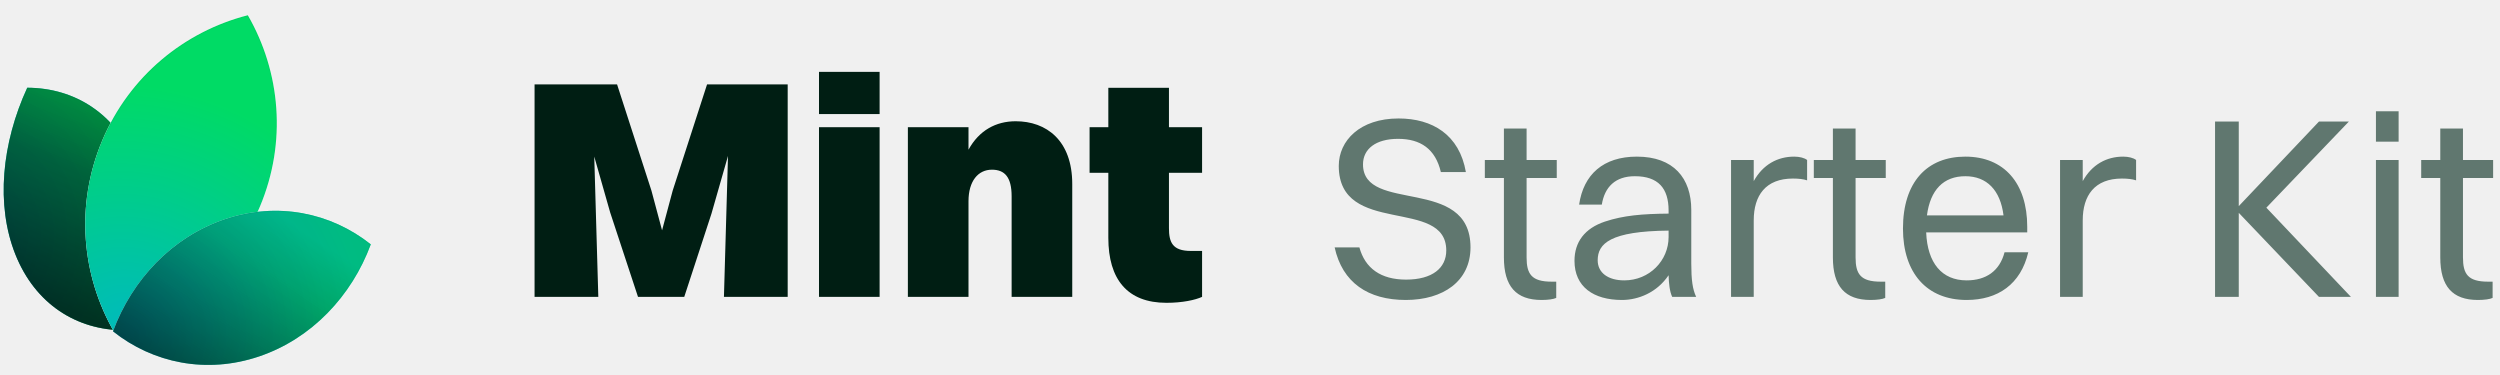
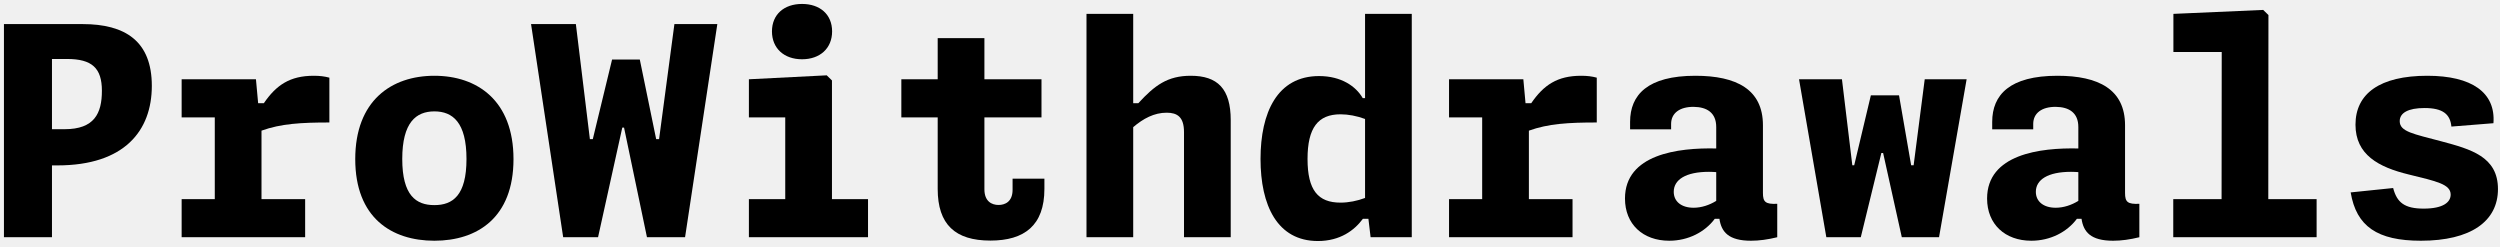
- <svg xmlns="http://www.w3.org/2000/svg" width="160" height="24" viewBox="0 0 160 24" fill="none">
-   <path d="M7.953 21.139C4.896 21.13 2.255 19.458 0.987 16.29C-0.28 13.121 0.109 9.163 1.744 5.615C4.801 5.624 7.442 7.296 8.71 10.465C9.977 13.633 9.588 17.591 7.953 21.139Z" fill="white" />
-   <path d="M7.953 21.139C4.896 21.13 2.255 19.458 0.987 16.29C-0.28 13.121 0.109 9.163 1.744 5.615C4.801 5.624 7.442 7.296 8.71 10.465C9.977 13.633 9.588 17.591 7.953 21.139Z" fill="url(#paint0_radial_115_86)" />
-   <path d="M7.953 21.139C4.896 21.13 2.255 19.458 0.987 16.29C-0.28 13.121 0.109 9.163 1.744 5.615C4.801 5.624 7.442 7.296 8.71 10.465C9.977 13.633 9.588 17.591 7.953 21.139Z" fill="black" fill-opacity="0.5" style="mix-blend-mode:hard-light" />
-   <path d="M7.953 21.139C4.896 21.13 2.255 19.458 0.987 16.29C-0.28 13.121 0.109 9.163 1.744 5.615C4.801 5.624 7.442 7.296 8.71 10.465C9.977 13.633 9.588 17.591 7.953 21.139Z" fill="url(#paint1_linear_115_86)" fill-opacity="0.5" style="mix-blend-mode:hard-light" />
-   <path d="M7.935 21.111C4.897 21.096 2.274 19.431 1.013 16.279C-0.248 13.124 0.136 9.182 1.762 5.643C4.8 5.659 7.423 7.324 8.684 10.476C9.945 13.63 9.561 17.572 7.935 21.111Z" stroke="url(#paint2_linear_115_86)" stroke-opacity="0.05" stroke-width="0.056" />
-   <path d="M7.31 21.257C11.354 20.221 14.884 17.375 16.628 13.236C18.373 9.097 17.945 4.587 15.86 0.976C11.816 2.012 8.287 4.858 6.542 8.998C4.797 13.137 5.225 17.646 7.31 21.257Z" fill="white" />
-   <path d="M7.31 21.257C11.354 20.221 14.884 17.375 16.628 13.236C18.373 9.097 17.945 4.587 15.86 0.976C11.816 2.012 8.287 4.858 6.542 8.998C4.797 13.137 5.225 17.646 7.31 21.257Z" fill="url(#paint3_radial_115_86)" />
-   <path d="M16.602 13.225C14.864 17.349 11.351 20.187 7.324 21.225C5.253 17.624 4.829 13.132 6.568 9.009C8.306 4.885 11.819 2.047 15.846 1.009C17.918 4.61 18.341 9.101 16.602 13.225Z" stroke="url(#paint4_linear_115_86)" stroke-opacity="0.05" stroke-width="0.056" />
-   <path d="M7.234 21.207C9.789 23.237 13.21 23.951 16.577 22.814C19.944 21.677 22.506 18.945 23.73 15.638C21.175 13.608 17.754 12.894 14.387 14.031C11.02 15.168 8.458 17.901 7.234 21.207Z" fill="white" />
-   <path d="M7.234 21.207C9.789 23.237 13.21 23.951 16.577 22.814C19.944 21.677 22.506 18.945 23.73 15.638C21.175 13.608 17.754 12.894 14.387 14.031C11.02 15.168 8.458 17.901 7.234 21.207Z" fill="url(#paint5_radial_115_86)" />
-   <path d="M7.234 21.207C9.789 23.237 13.21 23.951 16.577 22.814C19.944 21.677 22.506 18.945 23.73 15.638C21.175 13.608 17.754 12.894 14.387 14.031C11.02 15.168 8.458 17.901 7.234 21.207Z" fill="black" fill-opacity="0.2" style="mix-blend-mode:hard-light" />
-   <path d="M7.234 21.207C9.789 23.237 13.21 23.951 16.577 22.814C19.944 21.677 22.506 18.945 23.73 15.638C21.175 13.608 17.754 12.894 14.387 14.031C11.02 15.168 8.458 17.901 7.234 21.207Z" fill="url(#paint6_linear_115_86)" fill-opacity="0.5" style="mix-blend-mode:hard-light" />
-   <path d="M16.568 22.787C13.218 23.918 9.814 23.212 7.267 21.198C8.492 17.907 11.044 15.189 14.396 14.058C17.747 12.927 21.15 13.633 23.697 15.648C22.472 18.938 19.92 21.656 16.568 22.787Z" stroke="url(#paint7_linear_115_86)" stroke-opacity="0.05" stroke-width="0.056" />
-   <path d="M34.212 19V5.4H39.492L41.692 12.2L42.372 14.74L43.052 12.2L45.252 5.4H50.412V19H46.332L46.592 9.98L45.532 13.68L43.792 19H40.832L39.052 13.6L38.032 10.02L38.292 19H34.212ZM52.416 7.3V4.6H56.295V7.3H52.416ZM52.416 19V8.14H56.295V19H52.416ZM58.104 19V8.14H61.984V9.58C62.664 8.34 63.744 7.76 65.004 7.76C66.964 7.76 68.624 8.98 68.624 11.78V19H64.744V12.56C64.744 11.34 64.304 10.86 63.484 10.86C62.604 10.86 61.984 11.58 61.984 12.88V19H58.104ZM70.933 15.22V11.06H69.733V8.14H70.933V5.62H74.813V8.14H76.933V11.06H74.813V14.6C74.813 15.5 75.033 16.06 76.213 16.06H76.933V19C76.493 19.2 75.673 19.38 74.653 19.38C72.153 19.38 70.933 17.88 70.933 15.22Z" fill="#001E13" />
-   <path d="M87.232 10.519C87.232 13.687 94.112 11.229 94.112 15.832C94.112 17.994 92.364 19.198 89.971 19.198C87.562 19.198 85.912 18.093 85.417 15.832H87.001C87.364 17.169 88.371 17.895 89.987 17.895C91.671 17.895 92.561 17.152 92.561 16.03C92.561 12.598 85.681 15.155 85.681 10.618C85.681 9.001 87.034 7.582 89.509 7.582C91.671 7.582 93.403 8.621 93.816 11.014H92.215C91.868 9.529 90.912 8.886 89.476 8.886C88.057 8.886 87.232 9.529 87.232 10.519ZM96.25 16.476V11.393H95.029V10.239H96.25V8.226H97.702V10.239H99.632V11.393H97.702V16.476C97.702 17.532 98.015 18.026 99.302 18.026H99.599V19.066C99.434 19.148 99.071 19.198 98.659 19.198C97.025 19.198 96.25 18.323 96.25 16.476ZM102.516 13.093H101.064C101.345 11.162 102.615 10.024 104.76 10.024C107.103 10.024 108.242 11.393 108.242 13.44V16.888C108.242 17.895 108.324 18.521 108.555 19H107.021C106.856 18.654 106.806 18.142 106.79 17.614C106.047 18.72 104.859 19.198 103.803 19.198C101.988 19.198 100.767 18.357 100.767 16.69C100.767 15.486 101.427 14.611 102.714 14.182C103.902 13.786 105.107 13.687 106.79 13.671V13.473C106.79 12.053 106.13 11.278 104.628 11.278C103.374 11.278 102.698 11.971 102.516 13.093ZM102.252 16.657C102.252 17.465 102.929 17.944 103.952 17.944C105.569 17.944 106.79 16.674 106.79 15.172V14.759C103.061 14.793 102.252 15.585 102.252 16.657ZM110.787 19V10.239H112.239V11.591C112.833 10.519 113.774 10.024 114.83 10.024C115.176 10.024 115.49 10.107 115.655 10.239V11.542C115.407 11.46 115.094 11.427 114.747 11.427C112.998 11.427 112.239 12.515 112.239 14.1V19H110.787ZM117.305 16.476V11.393H116.084V10.239H117.305V8.226H118.757V10.239H120.688V11.393H118.757V16.476C118.757 17.532 119.071 18.026 120.358 18.026H120.655V19.066C120.49 19.148 120.127 19.198 119.714 19.198C118.081 19.198 117.305 18.323 117.305 16.476ZM129.809 16.145C129.33 18.192 127.862 19.198 125.865 19.198C123.324 19.198 121.79 17.482 121.79 14.627C121.79 11.658 123.324 10.024 125.783 10.024C128.258 10.024 129.743 11.723 129.743 14.512V14.875H123.275C123.357 16.838 124.281 17.944 125.865 17.944C127.103 17.944 127.977 17.35 128.291 16.145H129.809ZM125.783 11.278C124.38 11.278 123.539 12.152 123.324 13.786H128.225C128.027 12.169 127.152 11.278 125.783 11.278ZM131.843 19V10.239H133.295V11.591C133.889 10.519 134.829 10.024 135.885 10.024C136.232 10.024 136.545 10.107 136.71 10.239V11.542C136.463 11.46 136.149 11.427 135.803 11.427C134.054 11.427 133.295 12.515 133.295 14.1V19H131.843ZM141.763 19V7.78H143.281V13.192L148.413 7.78H150.327L145.047 13.291L150.459 19H148.413L143.281 13.621V19H141.763ZM152.06 9.067V7.12H153.512V9.067H152.06ZM152.06 19V10.239H153.512V19H152.06ZM156.178 16.476V11.393H154.957V10.239H156.178V8.226H157.63V10.239H159.56V11.393H157.63V16.476C157.63 17.532 157.943 18.026 159.23 18.026H159.527V19.066C159.362 19.148 158.999 19.198 158.587 19.198C156.953 19.198 156.178 18.323 156.178 16.476Z" fill="#002719" fill-opacity="0.6" />
-   <defs>
-     <radialGradient id="paint0_radial_115_86" cx="0" cy="0" r="1" gradientUnits="userSpaceOnUse" gradientTransform="translate(-3.00503 15.023) rotate(-10.029) scale(17.9572 17.784)">
-       <stop stop-color="#00B0BB" />
-       <stop offset="1" stop-color="#00DB65" />
-     </radialGradient>
-     <linearGradient id="paint1_linear_115_86" x1="7.39" y1="4.813" x2="1.63" y2="18.689" gradientUnits="userSpaceOnUse">
-       <stop stop-color="#18E299" />
-       <stop offset="1" />
-     </linearGradient>
-     <linearGradient id="paint2_linear_115_86" x1="7.948" y1="8.016" x2="1.761" y2="18.746" gradientUnits="userSpaceOnUse">
-       <stop />
-       <stop offset="1" stop-opacity="0" />
-     </linearGradient>
-     <radialGradient id="paint3_radial_115_86" cx="0" cy="0" r="1" gradientUnits="userSpaceOnUse" gradientTransform="translate(8.11404 20.8822) rotate(-75.7542) scale(21.6246 23.7772)">
-       <stop stop-color="#00BBBB" />
-       <stop offset="0.713" stop-color="#00DB65" />
-     </radialGradient>
-     <linearGradient id="paint4_linear_115_86" x1="7.602" y1="5.871" x2="15.556" y2="16.372" gradientUnits="userSpaceOnUse">
-       <stop />
-       <stop offset="1" stop-opacity="0" />
-     </linearGradient>
-     <radialGradient id="paint5_radial_115_86" cx="0" cy="0" r="1" gradientUnits="userSpaceOnUse" gradientTransform="translate(7.84537 21.5181) rotate(-20.3525) scale(18.5603 17.32)">
-       <stop stop-color="#00B0BB" />
-       <stop offset="1" stop-color="#00DB65" />
-     </radialGradient>
-     <linearGradient id="paint6_linear_115_86" x1="16.808" y1="13.007" x2="10.041" y2="22.994" gradientUnits="userSpaceOnUse">
-       <stop stop-color="#00B1BC" />
-       <stop offset="1" />
-     </linearGradient>
-     <linearGradient id="paint7_linear_115_86" x1="16.808" y1="13.007" x2="14.169" y2="23.841" gradientUnits="userSpaceOnUse">
-       <stop />
-       <stop offset="1" stop-opacity="0" />
-     </linearGradient>
-   </defs>
+ <svg xmlns="http://www.w3.org/2000/svg" width="274" height="27" viewBox="0 0 274 27" fill="none">
+   <path d="M266.033 8.304C270.913 8.304 273.537 10.144 273.281 13.504L268.673 13.872C268.545 12.512 267.729 11.84 265.729 11.84C263.937 11.84 263.009 12.368 263.009 13.28C263.009 14.432 264.497 14.672 267.569 15.488C270.801 16.352 273.777 17.168 273.777 20.72C273.777 24.256 270.801 26.384 265.329 26.384C260.561 26.384 258.257 24.816 257.633 21.088L262.289 20.608C262.705 22.208 263.553 22.864 265.633 22.864C267.809 22.864 268.593 22.144 268.593 21.328C268.593 20.192 267.057 19.872 263.985 19.12C260.689 18.32 258.161 16.96 258.161 13.664C258.161 10.256 260.833 8.304 266.033 8.304Z" fill="black" />
+   <path d="M238.189 26V21.824H243.485L243.501 5.696H238.205V1.52L248.045 1.088L248.621 1.648L248.605 21.824H253.901V26H238.189Z" fill="black" />
+   <path d="M225.497 8.304C229.993 8.304 232.905 9.792 232.905 13.728V21.152C232.905 22.128 233.177 22.4 234.473 22.336V26C233.433 26.256 232.489 26.384 231.593 26.384C229.129 26.384 228.345 25.408 228.137 23.984H227.625C226.553 25.424 224.729 26.384 222.633 26.384C219.753 26.384 217.785 24.576 217.785 21.76C217.785 16.912 223.577 16.176 227.785 16.272V13.92C227.785 12.352 226.761 11.728 225.321 11.712C223.785 11.696 222.841 12.4 222.841 13.584V14.176H218.345V13.36C218.345 10.384 220.281 8.304 225.497 8.304ZM223.129 21.024C223.129 22.08 223.961 22.768 225.305 22.768C226.169 22.768 227.033 22.48 227.785 22.016V18.864C227.529 18.848 227.273 18.832 226.985 18.832C224.441 18.832 223.129 19.696 223.129 21.024Z" fill="black" />
+   <path d="M197.174 8.688H201.878L203.014 18.112H203.222L205.046 10.448H208.134L209.462 18.112H209.734L210.95 8.688H215.542L212.518 26H208.438L206.39 16.768H206.198L203.942 26H200.166L197.174 8.688Z" fill="black" />
+   <path d="M185.81 8.304C190.306 8.304 193.218 9.792 193.218 13.728V21.152C193.218 22.128 193.49 22.4 194.786 22.336V26C193.746 26.256 192.802 26.384 191.906 26.384C189.442 26.384 188.658 25.408 188.45 23.984H187.938C186.866 25.424 185.042 26.384 182.946 26.384C180.066 26.384 178.098 24.576 178.098 21.76C178.098 16.912 183.89 16.176 188.098 16.272V13.92C188.098 12.352 187.074 11.728 185.634 11.712C184.098 11.696 183.154 12.4 183.154 13.584V14.176H178.658V13.36C178.658 10.384 180.594 8.304 185.81 8.304ZM183.442 21.024C183.442 22.08 184.274 22.768 185.618 22.768C186.482 22.768 187.346 22.48 188.098 22.016V18.864C187.842 18.848 187.586 18.832 187.298 18.832C184.754 18.832 183.442 19.696 183.442 21.024Z" fill="black" />
+   <path d="M166.958 8.688L167.198 11.312H167.822C169.182 9.328 170.67 8.304 173.294 8.304C173.95 8.304 174.478 8.368 175.006 8.512V13.424C171.902 13.424 169.694 13.552 167.566 14.32V21.824H172.35V26H158.814V21.824H162.446V12.864H158.814V8.688H166.958Z" fill="black" />
+   <path d="M138.154 17.424C138.154 12.352 139.978 8.336 144.57 8.336C147.018 8.336 148.618 9.472 149.354 10.752H149.61V1.52H154.73V26H150.218L149.978 23.984H149.37C148.442 25.248 146.874 26.416 144.442 26.416C139.978 26.416 138.154 22.496 138.154 17.424ZM143.306 17.424C143.306 20.848 144.458 22.208 146.922 22.208C147.818 22.208 148.762 22.016 149.61 21.696V13.04C148.714 12.704 147.77 12.528 146.922 12.528C144.458 12.528 143.306 14 143.306 17.424Z" fill="black" />
+   <path d="M124.199 26H119.079V1.52H124.199V11.312H124.759C126.551 9.36 127.959 8.304 130.503 8.304C133.447 8.304 134.887 9.728 134.887 13.168V26H129.767V14.48C129.767 12.816 129.031 12.352 127.863 12.352C126.503 12.352 125.303 12.992 124.199 13.936V26Z" fill="black" />
+   <path d="M102.771 20.704V12.864H98.787V8.688H102.771V4.176H107.891V8.688H114.147V12.864H107.891V20.752C107.891 22.064 108.691 22.464 109.443 22.464C110.131 22.464 110.979 22.128 110.979 20.8V19.584H114.467V20.704C114.467 24.704 112.275 26.368 108.547 26.368C104.691 26.368 102.771 24.608 102.771 20.704Z" fill="black" />
+   <path d="M82.079 26V21.824H86.063V12.864H82.079V8.688L90.607 8.256L91.183 8.816V21.824H95.135V26H82.079ZM84.607 3.44C84.607 1.584 85.935 0.432 87.903 0.432C89.871 0.432 91.199 1.584 91.199 3.44C91.199 5.296 89.871 6.496 87.903 6.496C85.935 6.496 84.607 5.296 84.607 3.44Z" fill="black" />
+   <path d="M58.203 2.64H63.115L64.651 15.248H64.971L67.083 6.528H70.123L71.915 15.248H72.235L73.915 2.64H78.619L75.083 26H70.907L68.395 13.984H68.203L65.547 26H61.723L58.203 2.64Z" fill="black" />
+   <path d="M56.279 17.44C56.279 23.856 52.312 26.384 47.608 26.384C42.904 26.384 38.935 23.856 38.935 17.44C38.935 11.024 42.904 8.304 47.608 8.304C52.312 8.304 56.279 11.024 56.279 17.44ZM44.087 17.424C44.087 21.44 45.608 22.48 47.608 22.48C49.608 22.48 51.127 21.44 51.127 17.424C51.127 13.408 49.608 12.208 47.608 12.208C45.608 12.208 44.087 13.408 44.087 17.424Z" fill="black" />
+   <path d="M28.052 8.688L28.292 11.312H28.916C30.276 9.328 31.764 8.304 34.388 8.304C35.044 8.304 35.572 8.368 36.1 8.512V13.424C32.996 13.424 30.788 13.552 28.66 14.32V21.824H33.444V26H19.908V21.824H23.54V12.864H19.908V8.688H28.052Z" fill="black" />
+   <path d="M5.696 26H0.432V2.64H9.056C13.728 2.64 16.64 4.512 16.64 9.408C16.64 14.304 13.664 18.128 6.288 18.128H5.696V26ZM5.696 14.16H7.088C10.336 14.16 11.168 12.432 11.168 9.952C11.168 7.456 10.08 6.464 7.344 6.464H5.696V14.16Z" fill="black" />
</svg>
